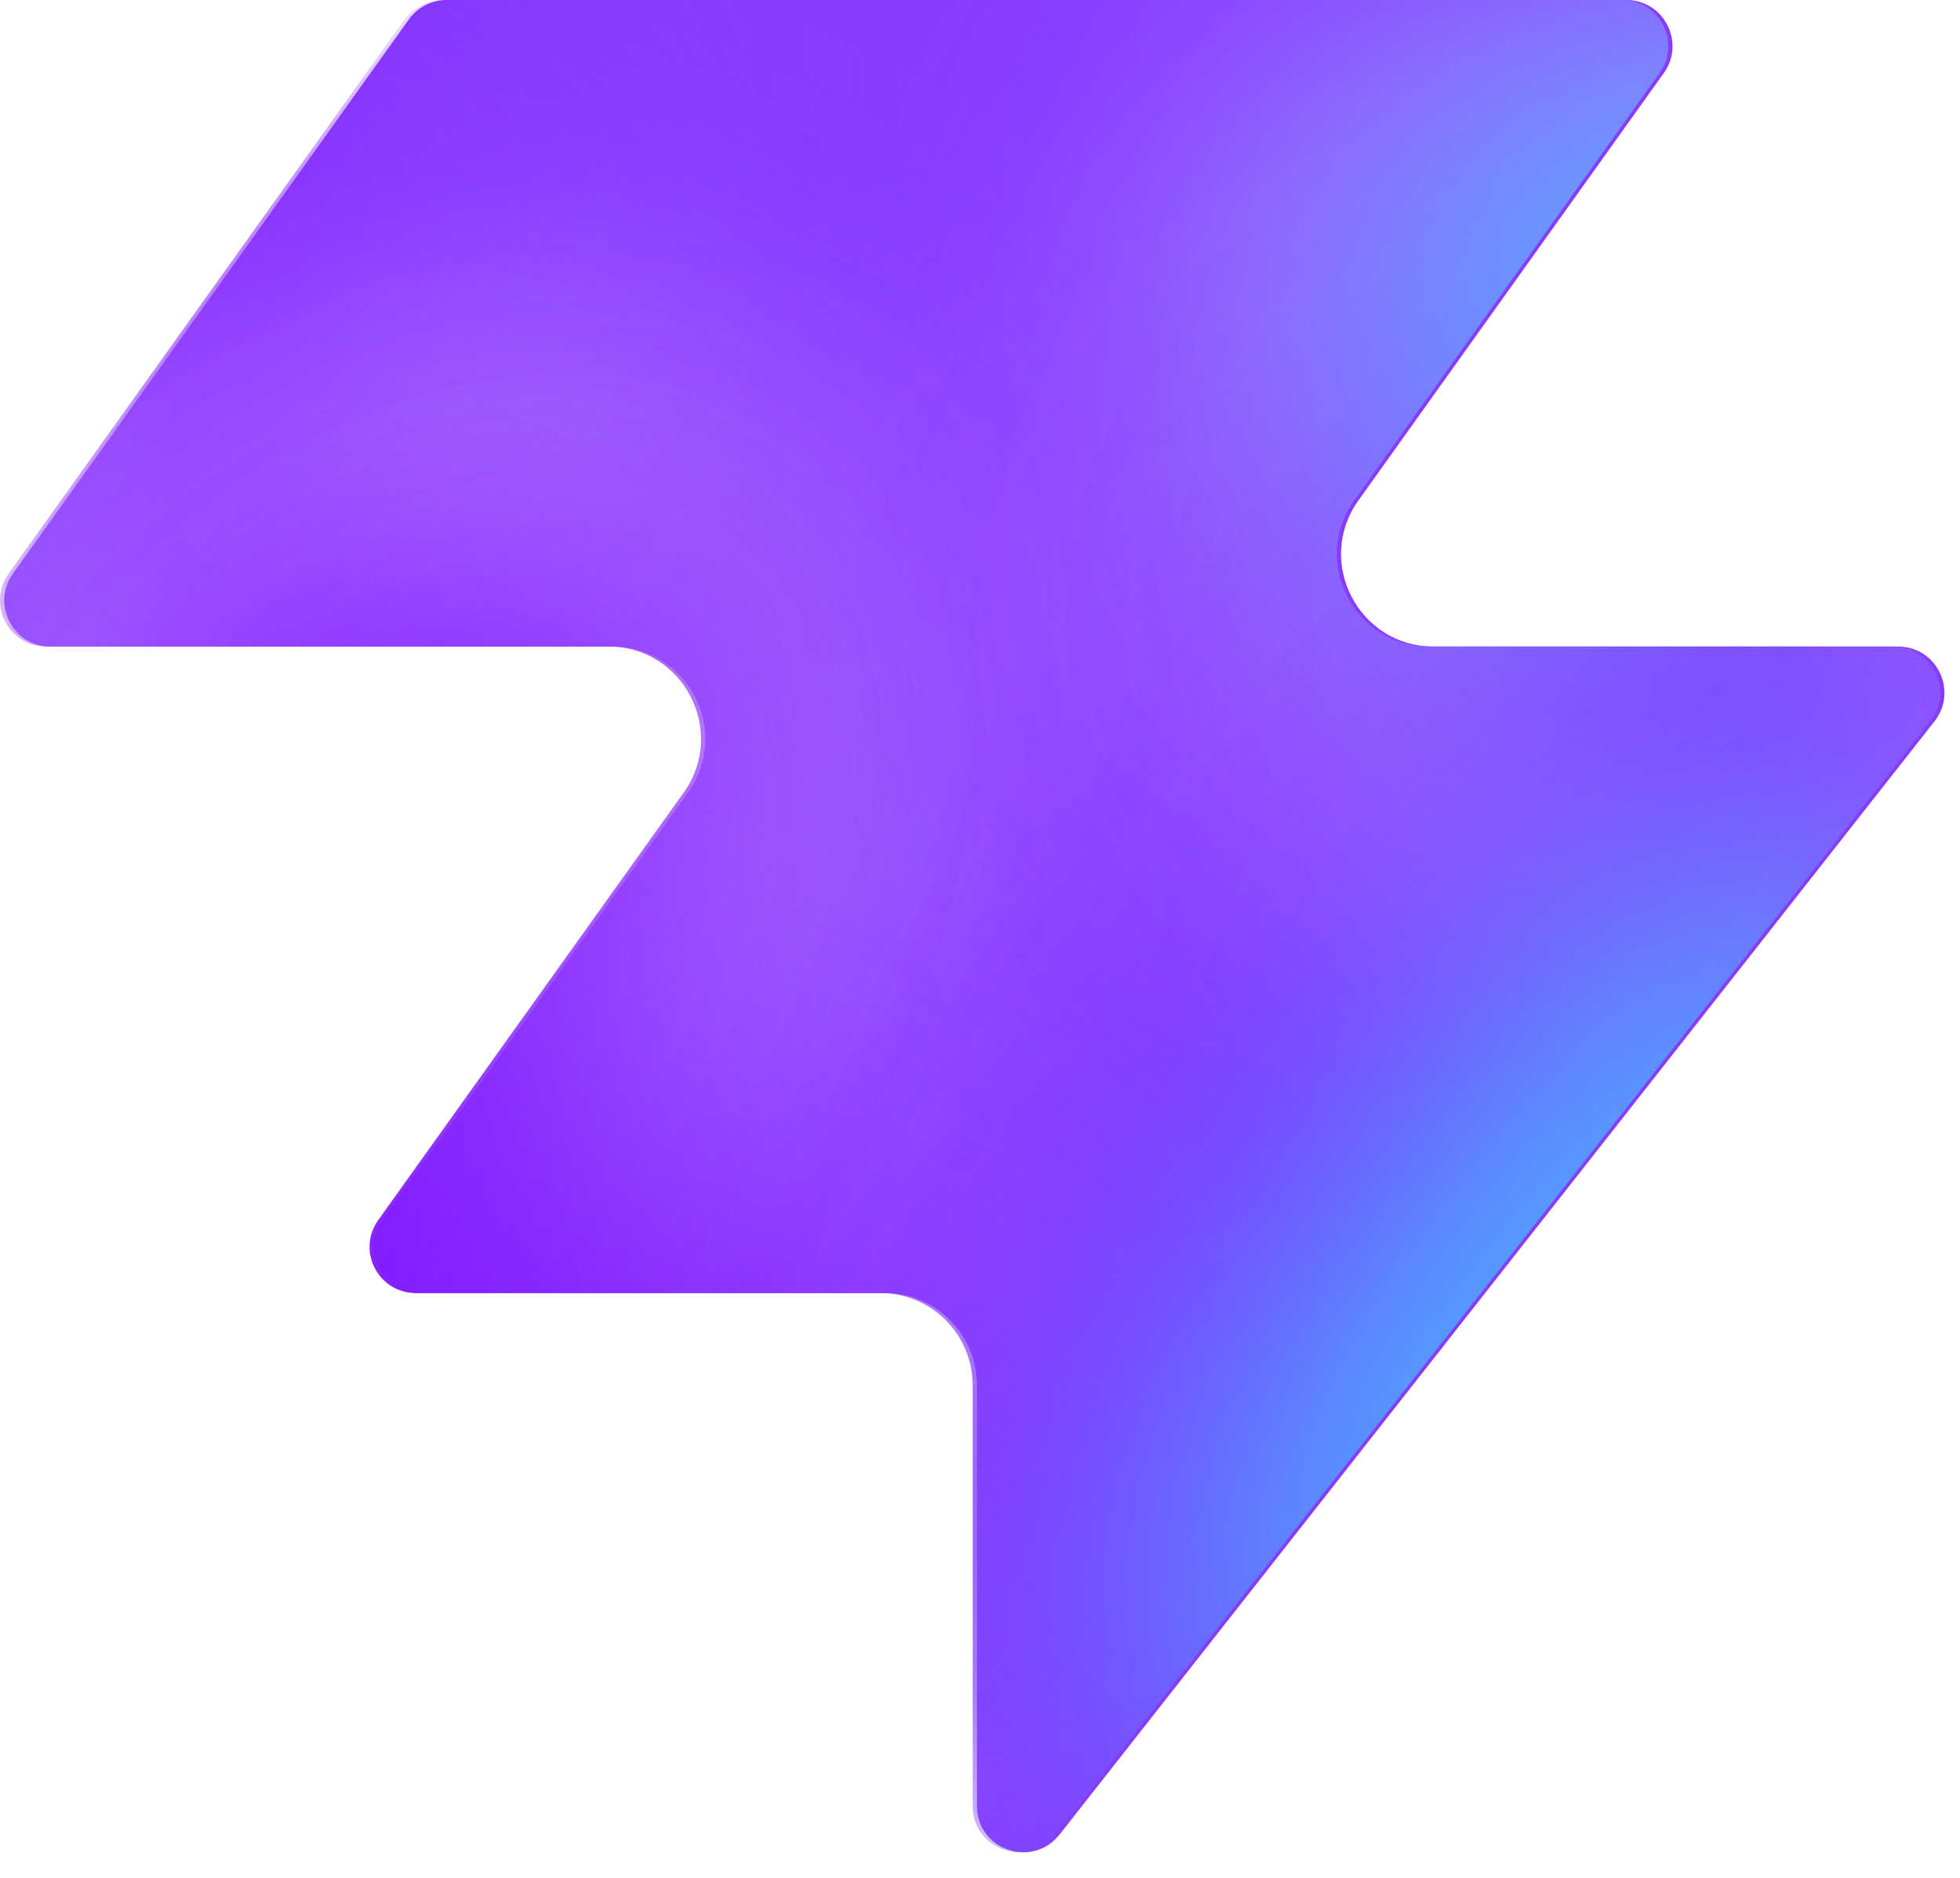
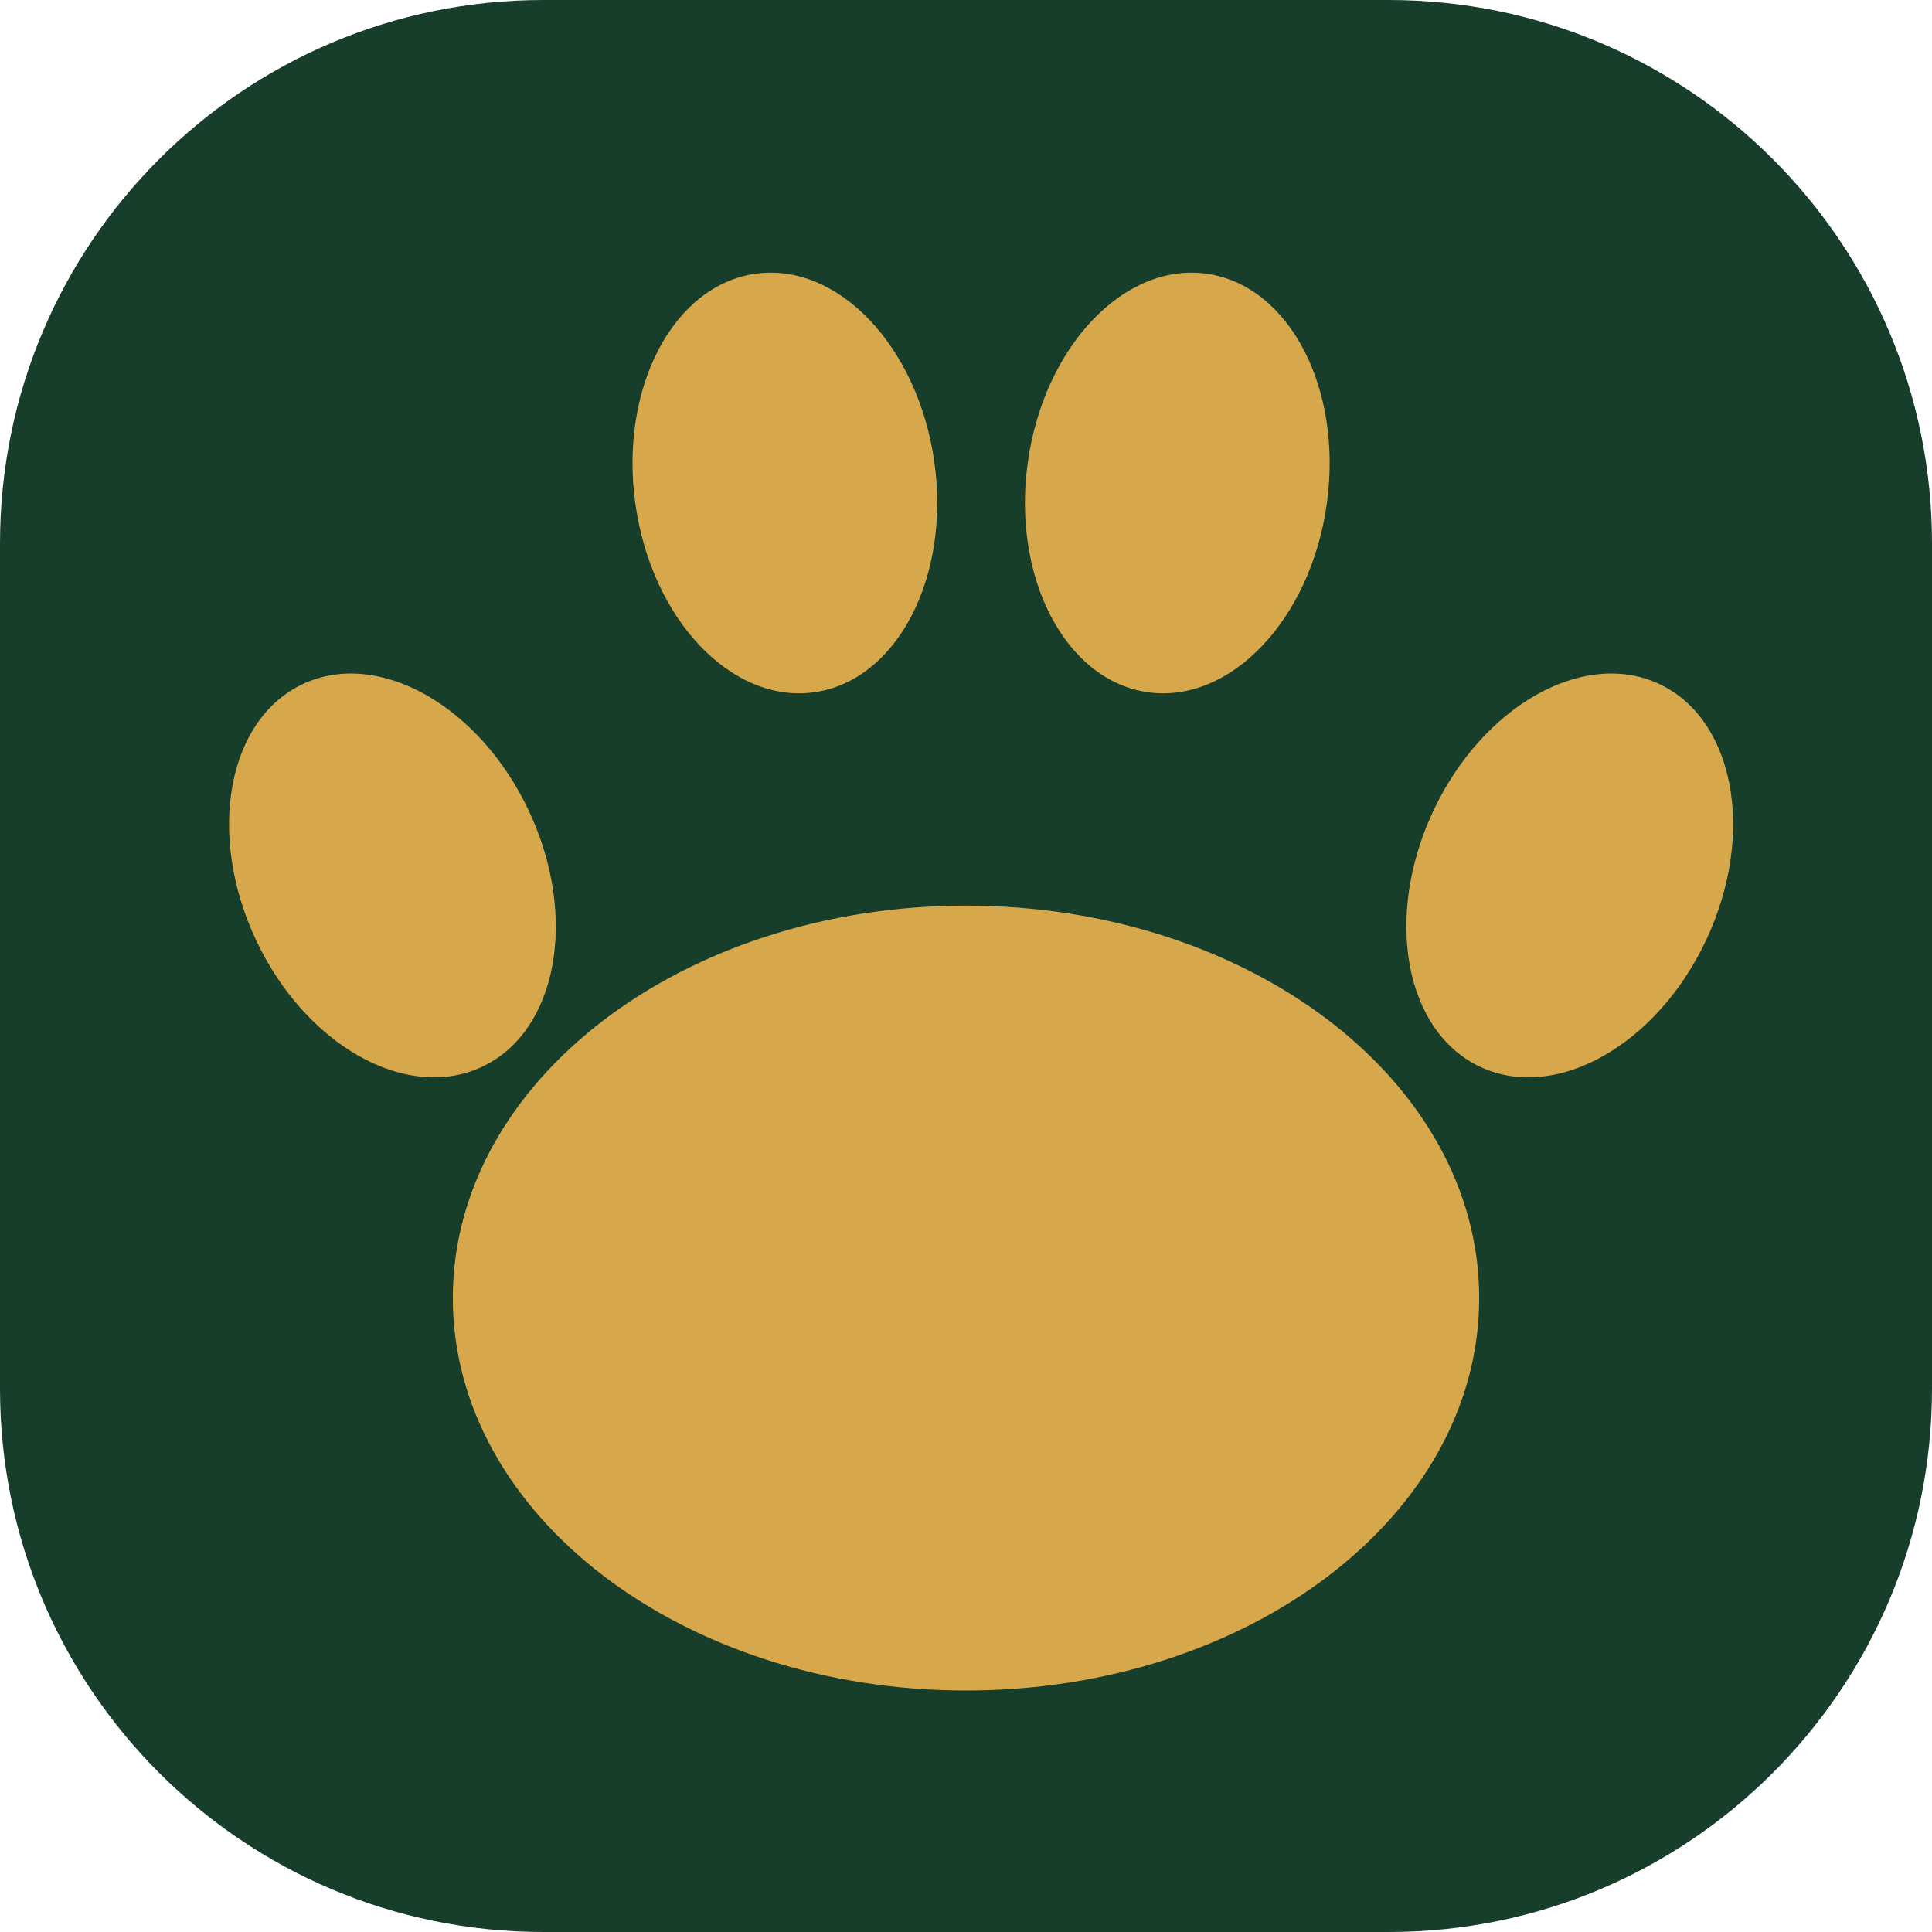
- <svg xmlns="http://www.w3.org/2000/svg" width="48" height="46" fill="none" viewBox="0 0 48 46">
-   <path fill="#863bff" d="M25.946 44.938c-.664.845-2.021.375-2.021-.698V33.937a2.26 2.26 0 0 0-2.262-2.262H10.287c-.92 0-1.456-1.04-.92-1.788l7.48-10.471c1.07-1.497 0-3.578-1.842-3.578H1.237c-.92 0-1.456-1.04-.92-1.788L10.013.474c.214-.297.556-.474.92-.474h28.894c.92 0 1.456 1.04.92 1.788l-7.48 10.471c-1.07 1.498 0 3.579 1.842 3.579h11.377c.943 0 1.473 1.088.89 1.83L25.947 44.94z" style="fill:#863bff;fill:color(display-p3 .525 .23 1);fill-opacity:1" />
-   <mask id="a" width="48" height="46" x="0" y="0" maskUnits="userSpaceOnUse" style="mask-type:alpha">
-     <path fill="#000" d="M25.842 44.938c-.664.844-2.021.375-2.021-.698V33.937a2.26 2.26 0 0 0-2.262-2.262H10.183c-.92 0-1.456-1.04-.92-1.788l7.48-10.471c1.07-1.498 0-3.579-1.842-3.579H1.133c-.92 0-1.456-1.04-.92-1.787L9.91.473c.214-.297.556-.474.92-.474h28.894c.92 0 1.456 1.04.92 1.788l-7.48 10.471c-1.07 1.498 0 3.578 1.842 3.578h11.377c.943 0 1.473 1.088.89 1.832L25.843 44.94z" style="fill:#000;fill-opacity:1" />
-   </mask>
-   <g mask="url(#a)">
-     <g filter="url(#b)">
-       <ellipse cx="5.508" cy="14.704" fill="#ede6ff" rx="5.508" ry="14.704" style="fill:#ede6ff;fill:color(display-p3 .927 .903 1);fill-opacity:1" transform="matrix(.00324 1 1 -.00324 -4.47 31.516)" />
-     </g>
-     <g filter="url(#c)">
-       <ellipse cx="10.399" cy="29.851" fill="#ede6ff" rx="10.399" ry="29.851" style="fill:#ede6ff;fill:color(display-p3 .927 .903 1);fill-opacity:1" transform="matrix(.00324 1 1 -.00324 -39.328 7.883)" />
-     </g>
-     <g filter="url(#d)">
-       <ellipse cx="5.508" cy="30.487" fill="#7e14ff" rx="5.508" ry="30.487" style="fill:#7e14ff;fill:color(display-p3 .492 .077 1);fill-opacity:1" transform="rotate(89.814 -25.913 -14.639)scale(1 -1)" />
-     </g>
-     <g filter="url(#e)">
-       <ellipse cx="5.508" cy="30.599" fill="#7e14ff" rx="5.508" ry="30.599" style="fill:#7e14ff;fill:color(display-p3 .492 .077 1);fill-opacity:1" transform="rotate(89.814 -32.644 -3.334)scale(1 -1)" />
-     </g>
-     <g filter="url(#f)">
-       <ellipse cx="5.508" cy="30.599" fill="#7e14ff" rx="5.508" ry="30.599" style="fill:#7e14ff;fill:color(display-p3 .492 .077 1);fill-opacity:1" transform="matrix(.00324 1 1 -.00324 -34.34 30.47)" />
-     </g>
-     <g filter="url(#g)">
-       <ellipse cx="14.072" cy="22.078" fill="#ede6ff" rx="14.072" ry="22.078" style="fill:#ede6ff;fill:color(display-p3 .927 .903 1);fill-opacity:1" transform="rotate(93.35 24.506 48.493)scale(-1 1)" />
-     </g>
-     <g filter="url(#h)">
-       <ellipse cx="3.47" cy="21.501" fill="#7e14ff" rx="3.47" ry="21.501" style="fill:#7e14ff;fill:color(display-p3 .492 .077 1);fill-opacity:1" transform="rotate(89.009 28.708 47.59)scale(-1 1)" />
-     </g>
-     <g filter="url(#i)">
-       <ellipse cx="3.47" cy="21.501" fill="#7e14ff" rx="3.47" ry="21.501" style="fill:#7e14ff;fill:color(display-p3 .492 .077 1);fill-opacity:1" transform="rotate(89.009 28.708 47.59)scale(-1 1)" />
-     </g>
-     <g filter="url(#j)">
-       <ellipse cx=".387" cy="8.972" fill="#7e14ff" rx="4.407" ry="29.108" style="fill:#7e14ff;fill:color(display-p3 .492 .077 1);fill-opacity:1" transform="rotate(39.51 .387 8.972)" />
-     </g>
-     <g filter="url(#k)">
-       <ellipse cx="47.523" cy="-6.092" fill="#7e14ff" rx="4.407" ry="29.108" style="fill:#7e14ff;fill:color(display-p3 .492 .077 1);fill-opacity:1" transform="rotate(37.892 47.523 -6.092)" />
-     </g>
-     <g filter="url(#l)">
-       <ellipse cx="41.412" cy="6.333" fill="#47bfff" rx="5.971" ry="9.665" style="fill:#47bfff;fill:color(display-p3 .28 .748 1);fill-opacity:1" transform="rotate(37.892 41.412 6.333)" />
-     </g>
-     <g filter="url(#m)">
-       <ellipse cx="-1.879" cy="38.332" fill="#7e14ff" rx="4.407" ry="29.108" style="fill:#7e14ff;fill:color(display-p3 .492 .077 1);fill-opacity:1" transform="rotate(37.892 -1.88 38.332)" />
-     </g>
-     <g filter="url(#n)">
-       <ellipse cx="-1.879" cy="38.332" fill="#7e14ff" rx="4.407" ry="29.108" style="fill:#7e14ff;fill:color(display-p3 .492 .077 1);fill-opacity:1" transform="rotate(37.892 -1.88 38.332)" />
-     </g>
-     <g filter="url(#o)">
-       <ellipse cx="35.651" cy="29.907" fill="#7e14ff" rx="4.407" ry="29.108" style="fill:#7e14ff;fill:color(display-p3 .492 .077 1);fill-opacity:1" transform="rotate(37.892 35.651 29.907)" />
-     </g>
-     <g filter="url(#p)">
-       <ellipse cx="38.418" cy="32.4" fill="#47bfff" rx="5.971" ry="15.297" style="fill:#47bfff;fill:color(display-p3 .28 .748 1);fill-opacity:1" transform="rotate(37.892 38.418 32.4)" />
-     </g>
+ <svg xmlns="http://www.w3.org/2000/svg" viewBox="0 0 64 64">
+   <rect width="64" height="64" rx="18" fill="#173D2B" />
+   <g fill="#D7A84B">
+     <ellipse cx="13" cy="29" rx="5" ry="7" transform="rotate(-25 13 29)" />
+     <ellipse cx="26" cy="16" rx="5" ry="7" transform="rotate(-8 26 16)" />
+     <ellipse cx="39" cy="16" rx="5" ry="7" transform="rotate(8 39 16)" />
+     <ellipse cx="52" cy="29" rx="5" ry="7" transform="rotate(25 52 29)" />
+     <ellipse cx="32" cy="43" rx="17" ry="13" />
  </g>
-   <defs>
-     <filter id="b" width="60.045" height="41.654" x="-19.77" y="16.149" color-interpolation-filters="sRGB" filterUnits="userSpaceOnUse">
-       <feFlood flood-opacity="0" result="BackgroundImageFix" />
-       <feBlend in="SourceGraphic" in2="BackgroundImageFix" result="shape" />
-       <feGaussianBlur result="effect1_foregroundBlur_2002_17158" stdDeviation="7.659" />
-     </filter>
-     <filter id="c" width="90.34" height="51.437" x="-54.613" y="-7.533" color-interpolation-filters="sRGB" filterUnits="userSpaceOnUse">
-       <feFlood flood-opacity="0" result="BackgroundImageFix" />
-       <feBlend in="SourceGraphic" in2="BackgroundImageFix" result="shape" />
-       <feGaussianBlur result="effect1_foregroundBlur_2002_17158" stdDeviation="7.659" />
-     </filter>
-     <filter id="d" width="79.355" height="29.4" x="-49.64" y="2.03" color-interpolation-filters="sRGB" filterUnits="userSpaceOnUse">
-       <feFlood flood-opacity="0" result="BackgroundImageFix" />
-       <feBlend in="SourceGraphic" in2="BackgroundImageFix" result="shape" />
-       <feGaussianBlur result="effect1_foregroundBlur_2002_17158" stdDeviation="4.596" />
-     </filter>
-     <filter id="e" width="79.579" height="29.4" x="-45.045" y="20.029" color-interpolation-filters="sRGB" filterUnits="userSpaceOnUse">
-       <feFlood flood-opacity="0" result="BackgroundImageFix" />
-       <feBlend in="SourceGraphic" in2="BackgroundImageFix" result="shape" />
-       <feGaussianBlur result="effect1_foregroundBlur_2002_17158" stdDeviation="4.596" />
-     </filter>
-     <filter id="f" width="79.579" height="29.4" x="-43.513" y="21.178" color-interpolation-filters="sRGB" filterUnits="userSpaceOnUse">
-       <feFlood flood-opacity="0" result="BackgroundImageFix" />
-       <feBlend in="SourceGraphic" in2="BackgroundImageFix" result="shape" />
-       <feGaussianBlur result="effect1_foregroundBlur_2002_17158" stdDeviation="4.596" />
-     </filter>
-     <filter id="g" width="74.749" height="58.852" x="15.756" y="-17.901" color-interpolation-filters="sRGB" filterUnits="userSpaceOnUse">
-       <feFlood flood-opacity="0" result="BackgroundImageFix" />
-       <feBlend in="SourceGraphic" in2="BackgroundImageFix" result="shape" />
-       <feGaussianBlur result="effect1_foregroundBlur_2002_17158" stdDeviation="7.659" />
-     </filter>
-     <filter id="h" width="61.377" height="25.362" x="23.548" y="2.284" color-interpolation-filters="sRGB" filterUnits="userSpaceOnUse">
-       <feFlood flood-opacity="0" result="BackgroundImageFix" />
-       <feBlend in="SourceGraphic" in2="BackgroundImageFix" result="shape" />
-       <feGaussianBlur result="effect1_foregroundBlur_2002_17158" stdDeviation="4.596" />
-     </filter>
-     <filter id="i" width="61.377" height="25.362" x="23.548" y="2.284" color-interpolation-filters="sRGB" filterUnits="userSpaceOnUse">
-       <feFlood flood-opacity="0" result="BackgroundImageFix" />
-       <feBlend in="SourceGraphic" in2="BackgroundImageFix" result="shape" />
-       <feGaussianBlur result="effect1_foregroundBlur_2002_17158" stdDeviation="4.596" />
-     </filter>
-     <filter id="j" width="56.045" height="63.649" x="-27.636" y="-22.853" color-interpolation-filters="sRGB" filterUnits="userSpaceOnUse">
-       <feFlood flood-opacity="0" result="BackgroundImageFix" />
-       <feBlend in="SourceGraphic" in2="BackgroundImageFix" result="shape" />
-       <feGaussianBlur result="effect1_foregroundBlur_2002_17158" stdDeviation="4.596" />
-     </filter>
-     <filter id="k" width="54.814" height="64.646" x="20.116" y="-38.415" color-interpolation-filters="sRGB" filterUnits="userSpaceOnUse">
-       <feFlood flood-opacity="0" result="BackgroundImageFix" />
-       <feBlend in="SourceGraphic" in2="BackgroundImageFix" result="shape" />
-       <feGaussianBlur result="effect1_foregroundBlur_2002_17158" stdDeviation="4.596" />
-     </filter>
-     <filter id="l" width="33.541" height="35.313" x="24.641" y="-11.323" color-interpolation-filters="sRGB" filterUnits="userSpaceOnUse">
-       <feFlood flood-opacity="0" result="BackgroundImageFix" />
-       <feBlend in="SourceGraphic" in2="BackgroundImageFix" result="shape" />
-       <feGaussianBlur result="effect1_foregroundBlur_2002_17158" stdDeviation="4.596" />
-     </filter>
-     <filter id="m" width="54.814" height="64.646" x="-29.286" y="6.009" color-interpolation-filters="sRGB" filterUnits="userSpaceOnUse">
-       <feFlood flood-opacity="0" result="BackgroundImageFix" />
-       <feBlend in="SourceGraphic" in2="BackgroundImageFix" result="shape" />
-       <feGaussianBlur result="effect1_foregroundBlur_2002_17158" stdDeviation="4.596" />
-     </filter>
-     <filter id="n" width="54.814" height="64.646" x="-29.286" y="6.009" color-interpolation-filters="sRGB" filterUnits="userSpaceOnUse">
-       <feFlood flood-opacity="0" result="BackgroundImageFix" />
-       <feBlend in="SourceGraphic" in2="BackgroundImageFix" result="shape" />
-       <feGaussianBlur result="effect1_foregroundBlur_2002_17158" stdDeviation="4.596" />
-     </filter>
-     <filter id="o" width="54.814" height="64.646" x="8.244" y="-2.416" color-interpolation-filters="sRGB" filterUnits="userSpaceOnUse">
-       <feFlood flood-opacity="0" result="BackgroundImageFix" />
-       <feBlend in="SourceGraphic" in2="BackgroundImageFix" result="shape" />
-       <feGaussianBlur result="effect1_foregroundBlur_2002_17158" stdDeviation="4.596" />
-     </filter>
-     <filter id="p" width="39.409" height="43.623" x="18.713" y="10.588" color-interpolation-filters="sRGB" filterUnits="userSpaceOnUse">
-       <feFlood flood-opacity="0" result="BackgroundImageFix" />
-       <feBlend in="SourceGraphic" in2="BackgroundImageFix" result="shape" />
-       <feGaussianBlur result="effect1_foregroundBlur_2002_17158" stdDeviation="4.596" />
-     </filter>
-   </defs>
</svg>
